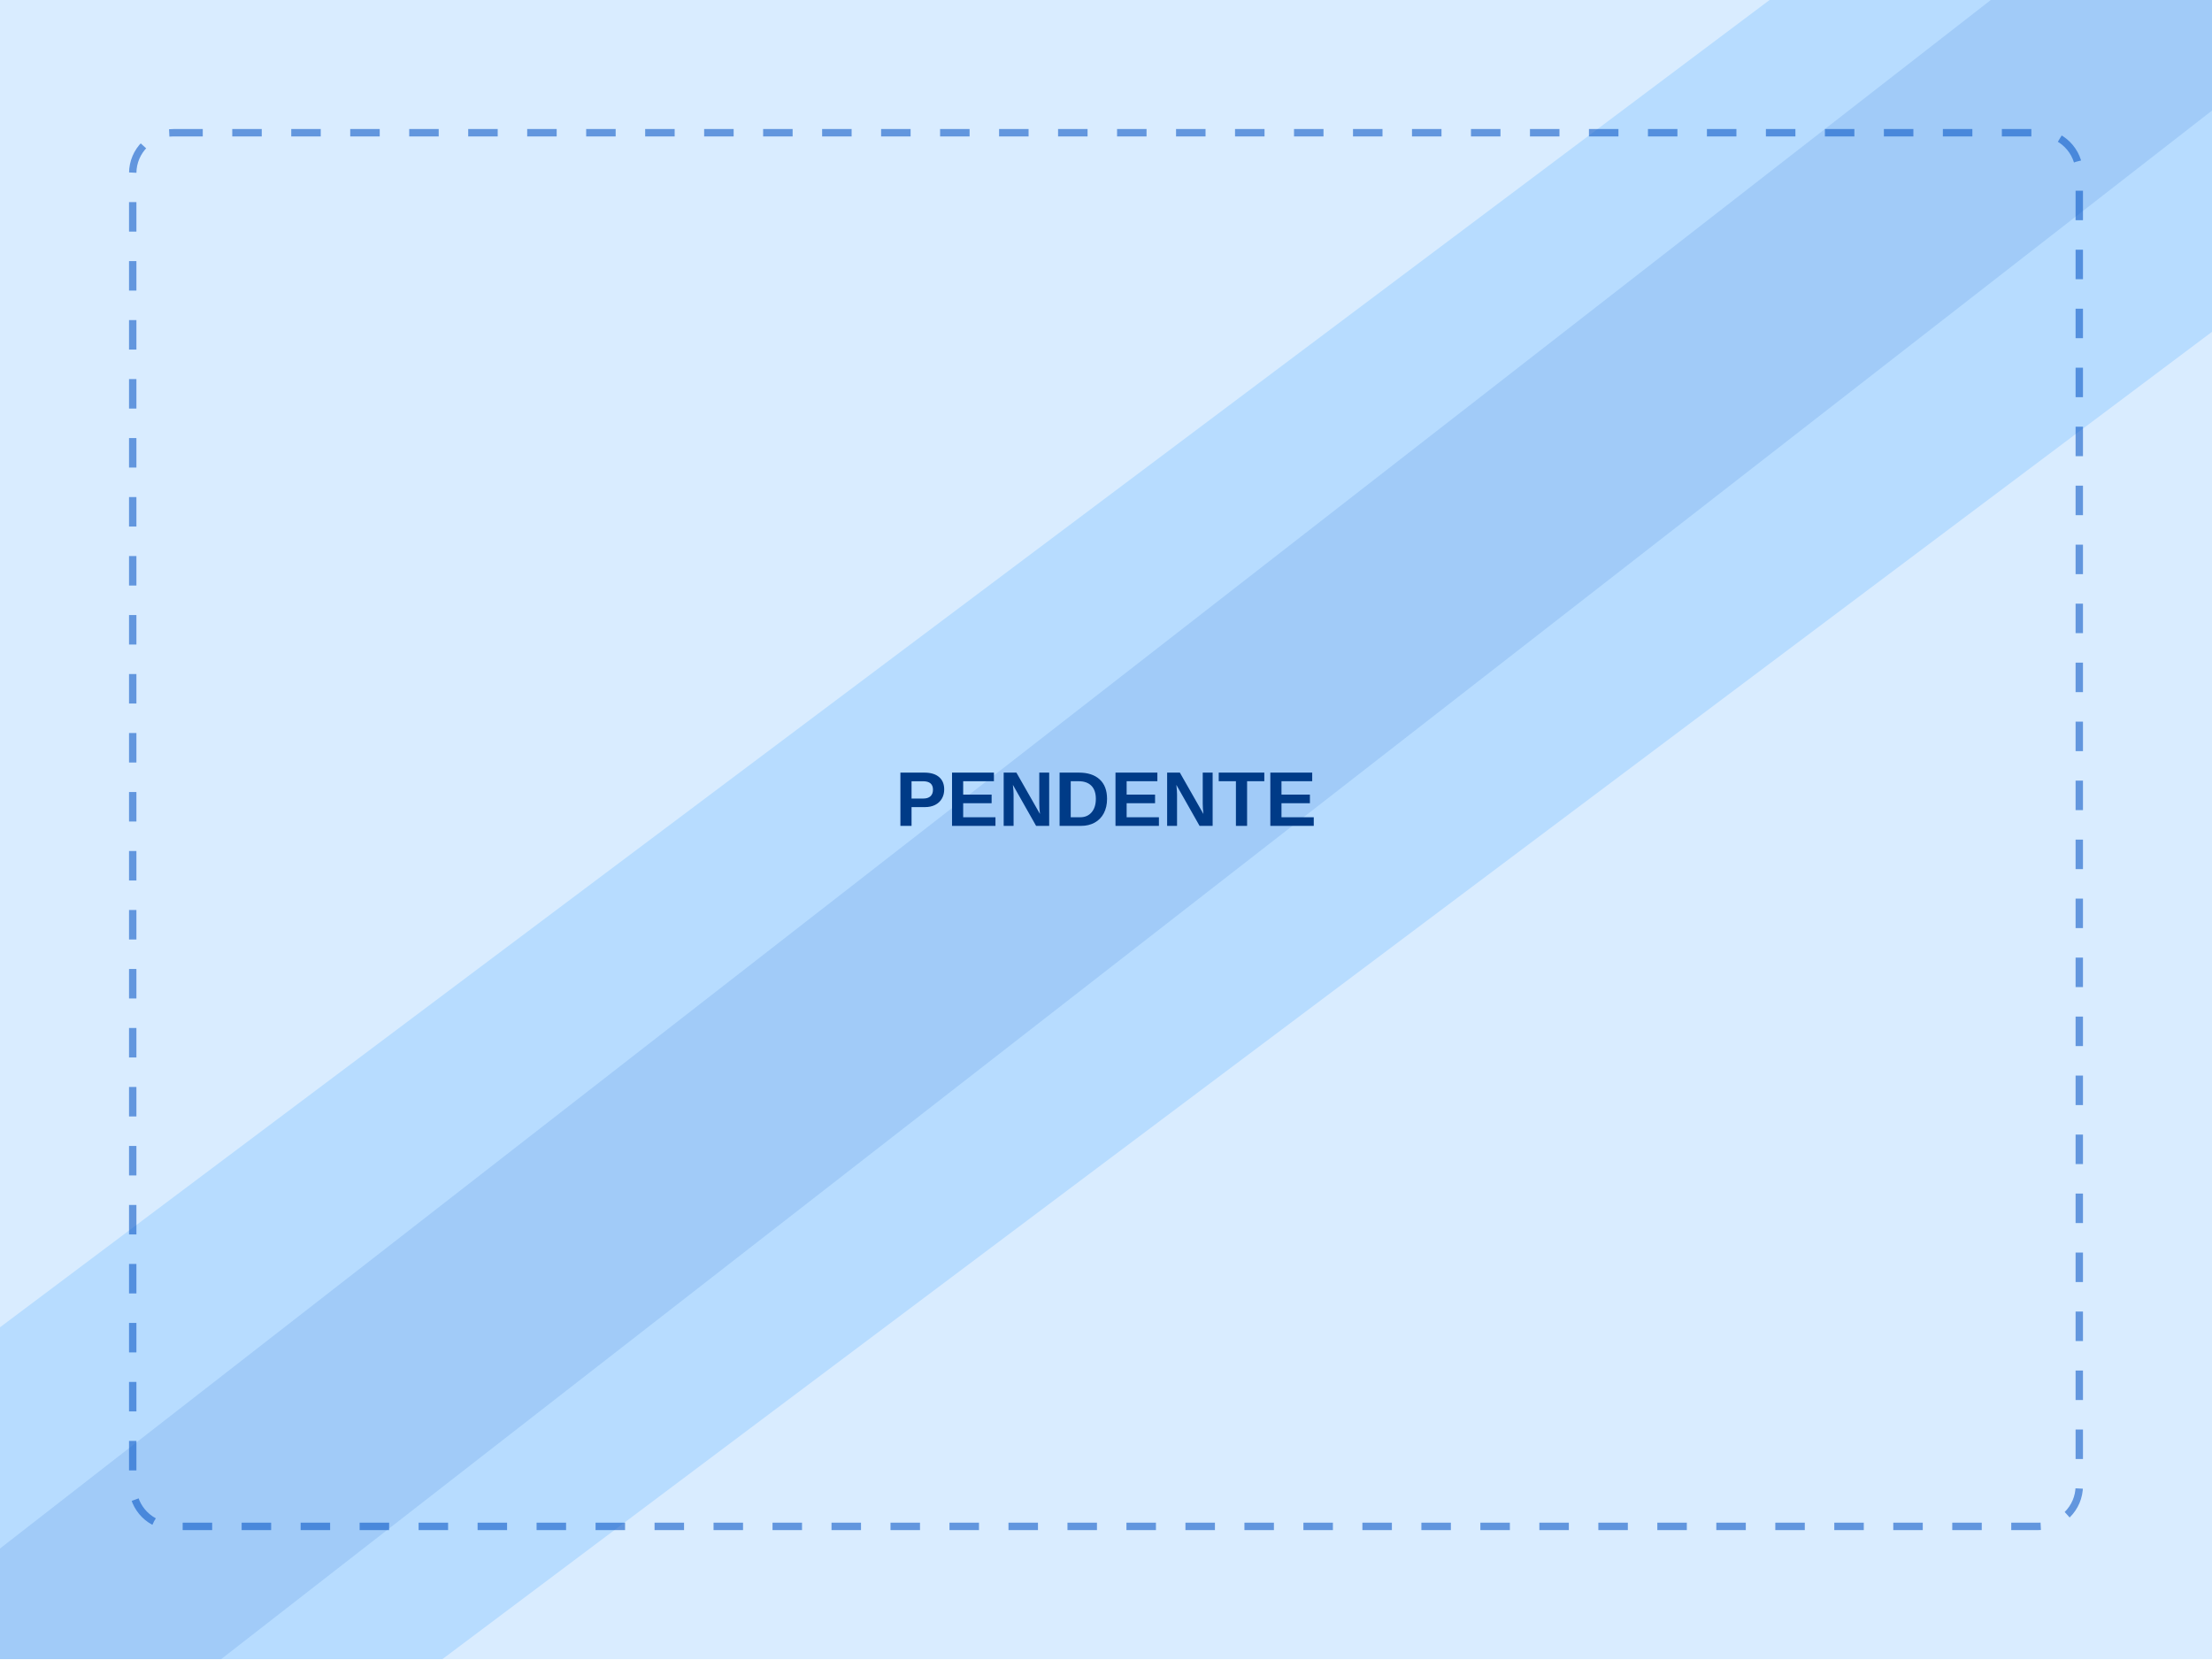
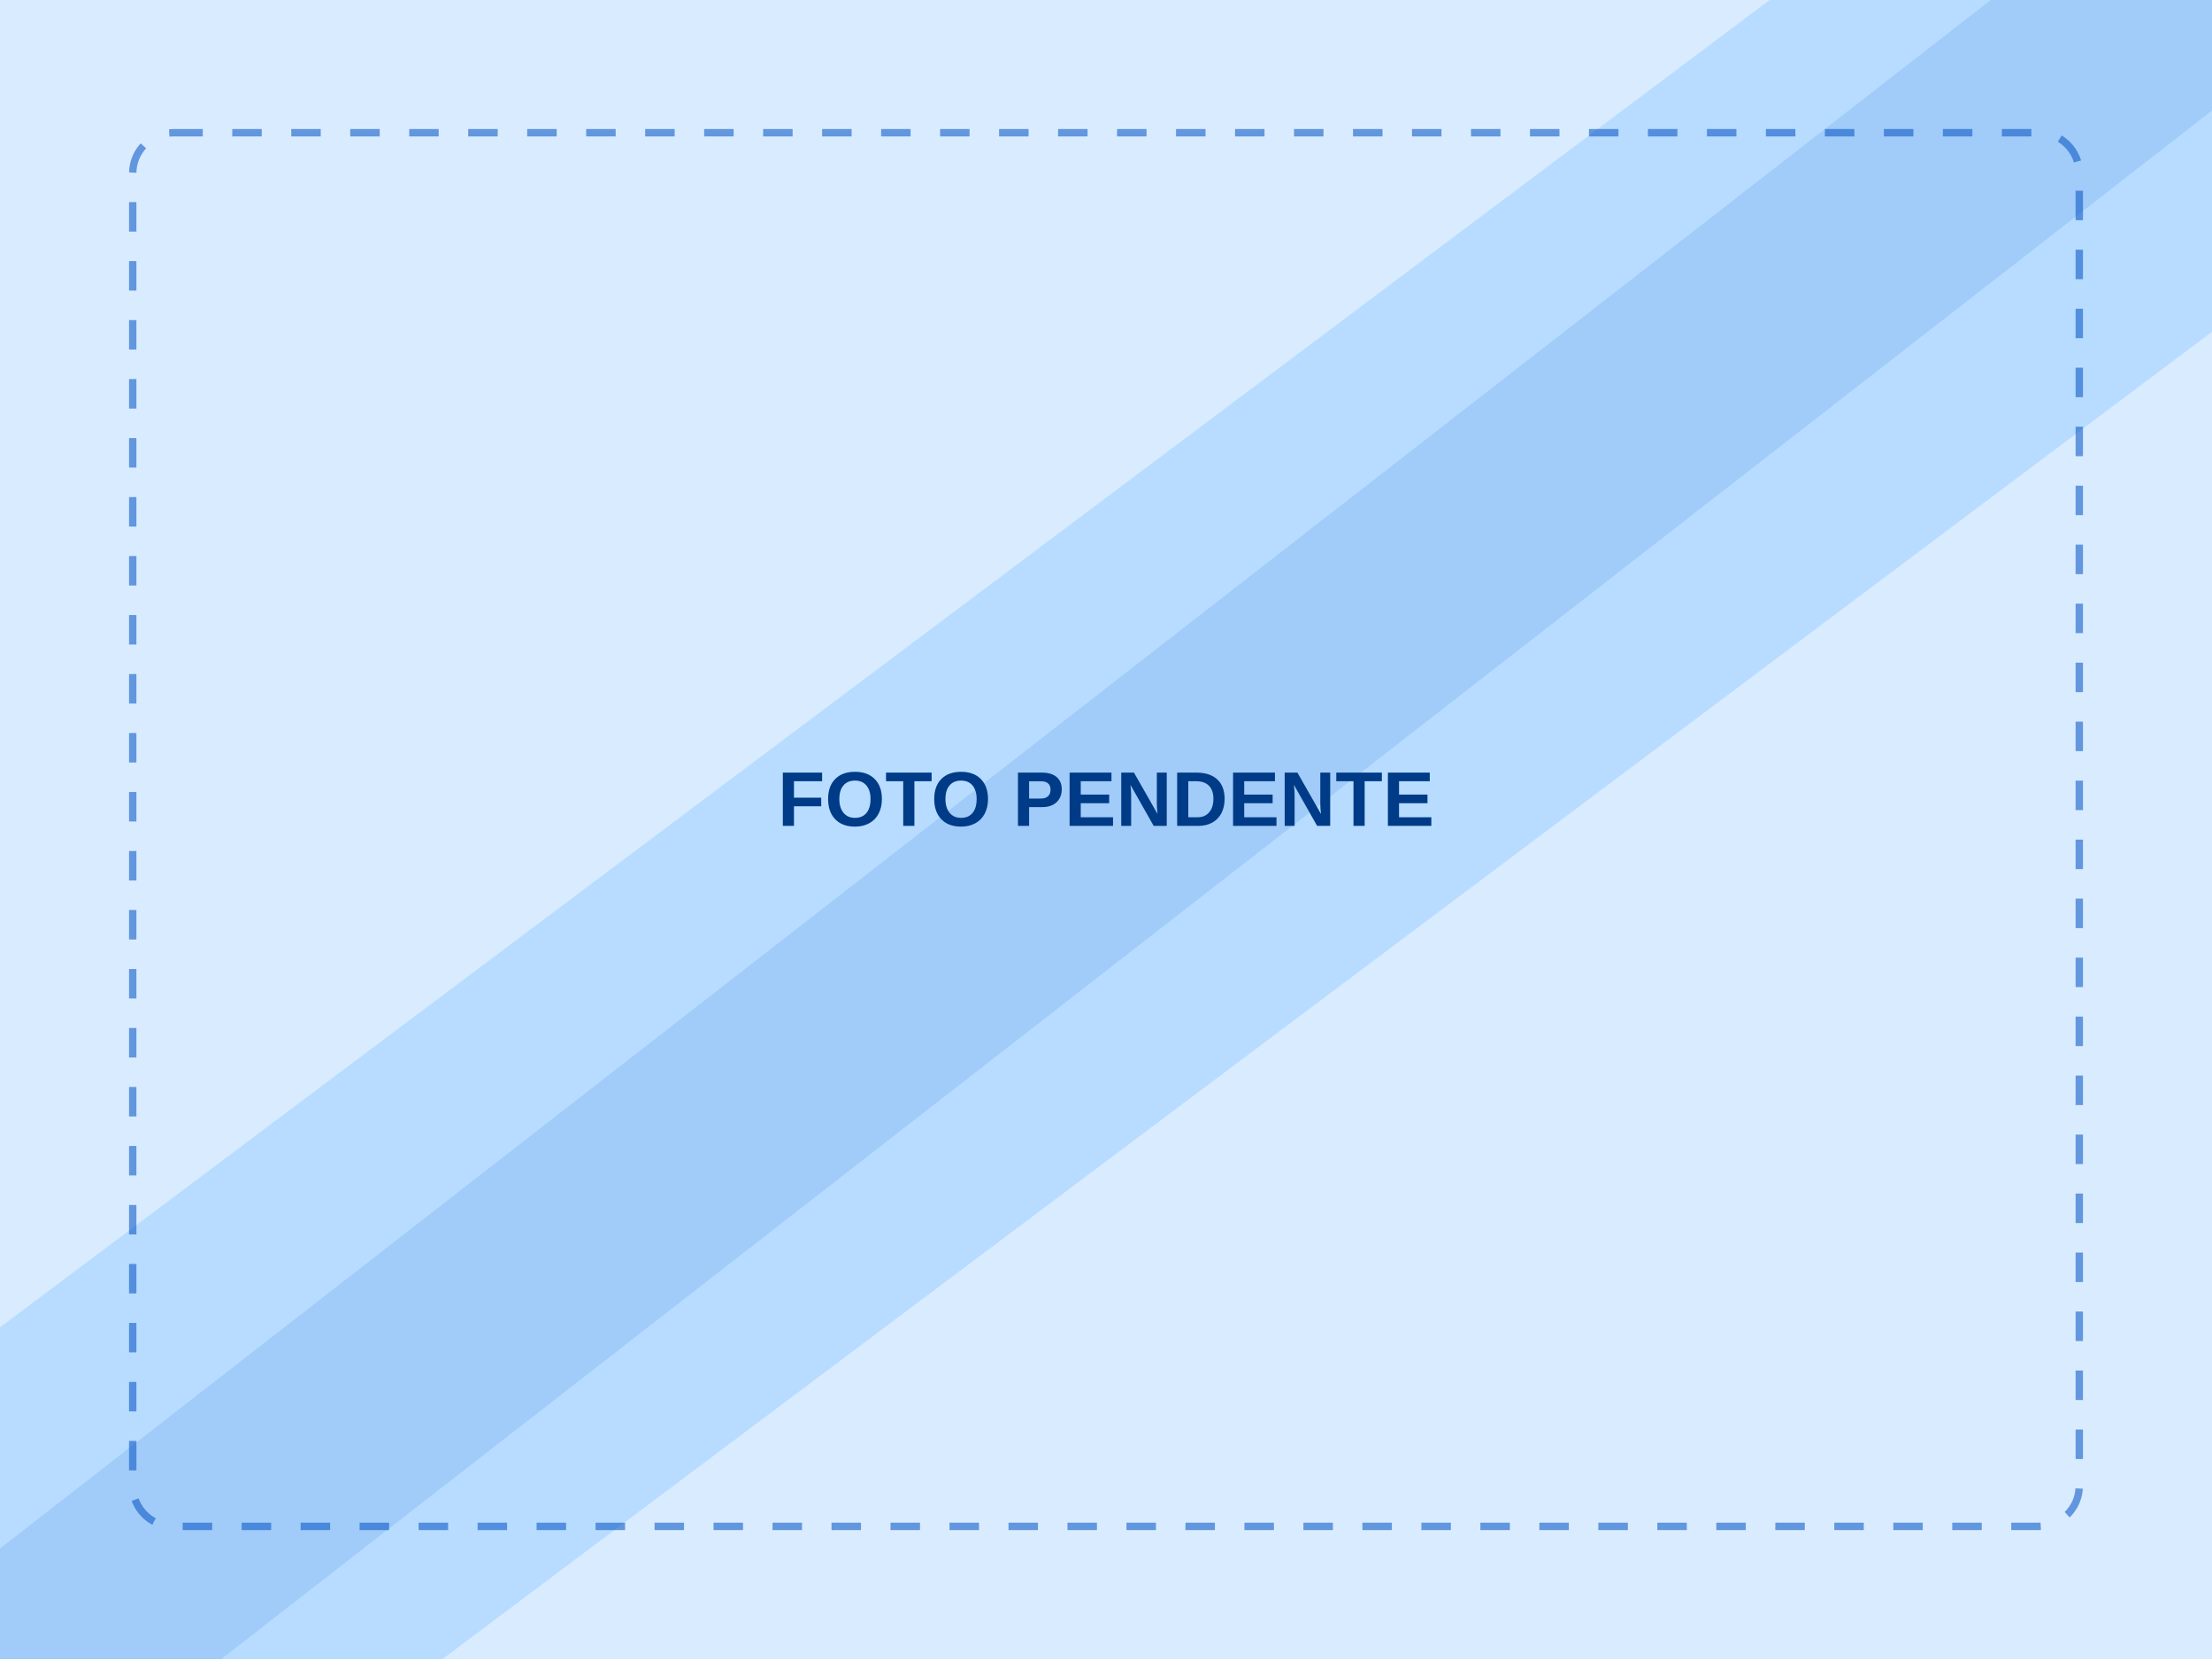
<svg xmlns="http://www.w3.org/2000/svg" viewBox="0 0 1200 900" role="img" aria-labelledby="title desc">
  <rect width="1200" height="900" fill="#d9ecff" />
  <path d="M0 720 960 0h240v180L240 900H0Z" fill="#b7dcff" />
  <path d="M0 840 1080 0h120v60L120 900H0Z" fill="#0050c3" opacity=".12" />
  <rect x="72" y="72" width="1056" height="756" rx="22" fill="none" stroke="#0050c3" stroke-width="4" stroke-dasharray="16 16" opacity=".55" />
-   <text x="600" y="448" fill="#003b87" font-family="Arial, sans-serif" font-size="42" font-weight="700" text-anchor="middle">PENDENTE</text>
+   <text x="600" y="448" fill="#003b87" font-family="Arial, sans-serif" font-size="42" font-weight="700" text-anchor="middle">FOTO PENDENTE</text>
</svg>
